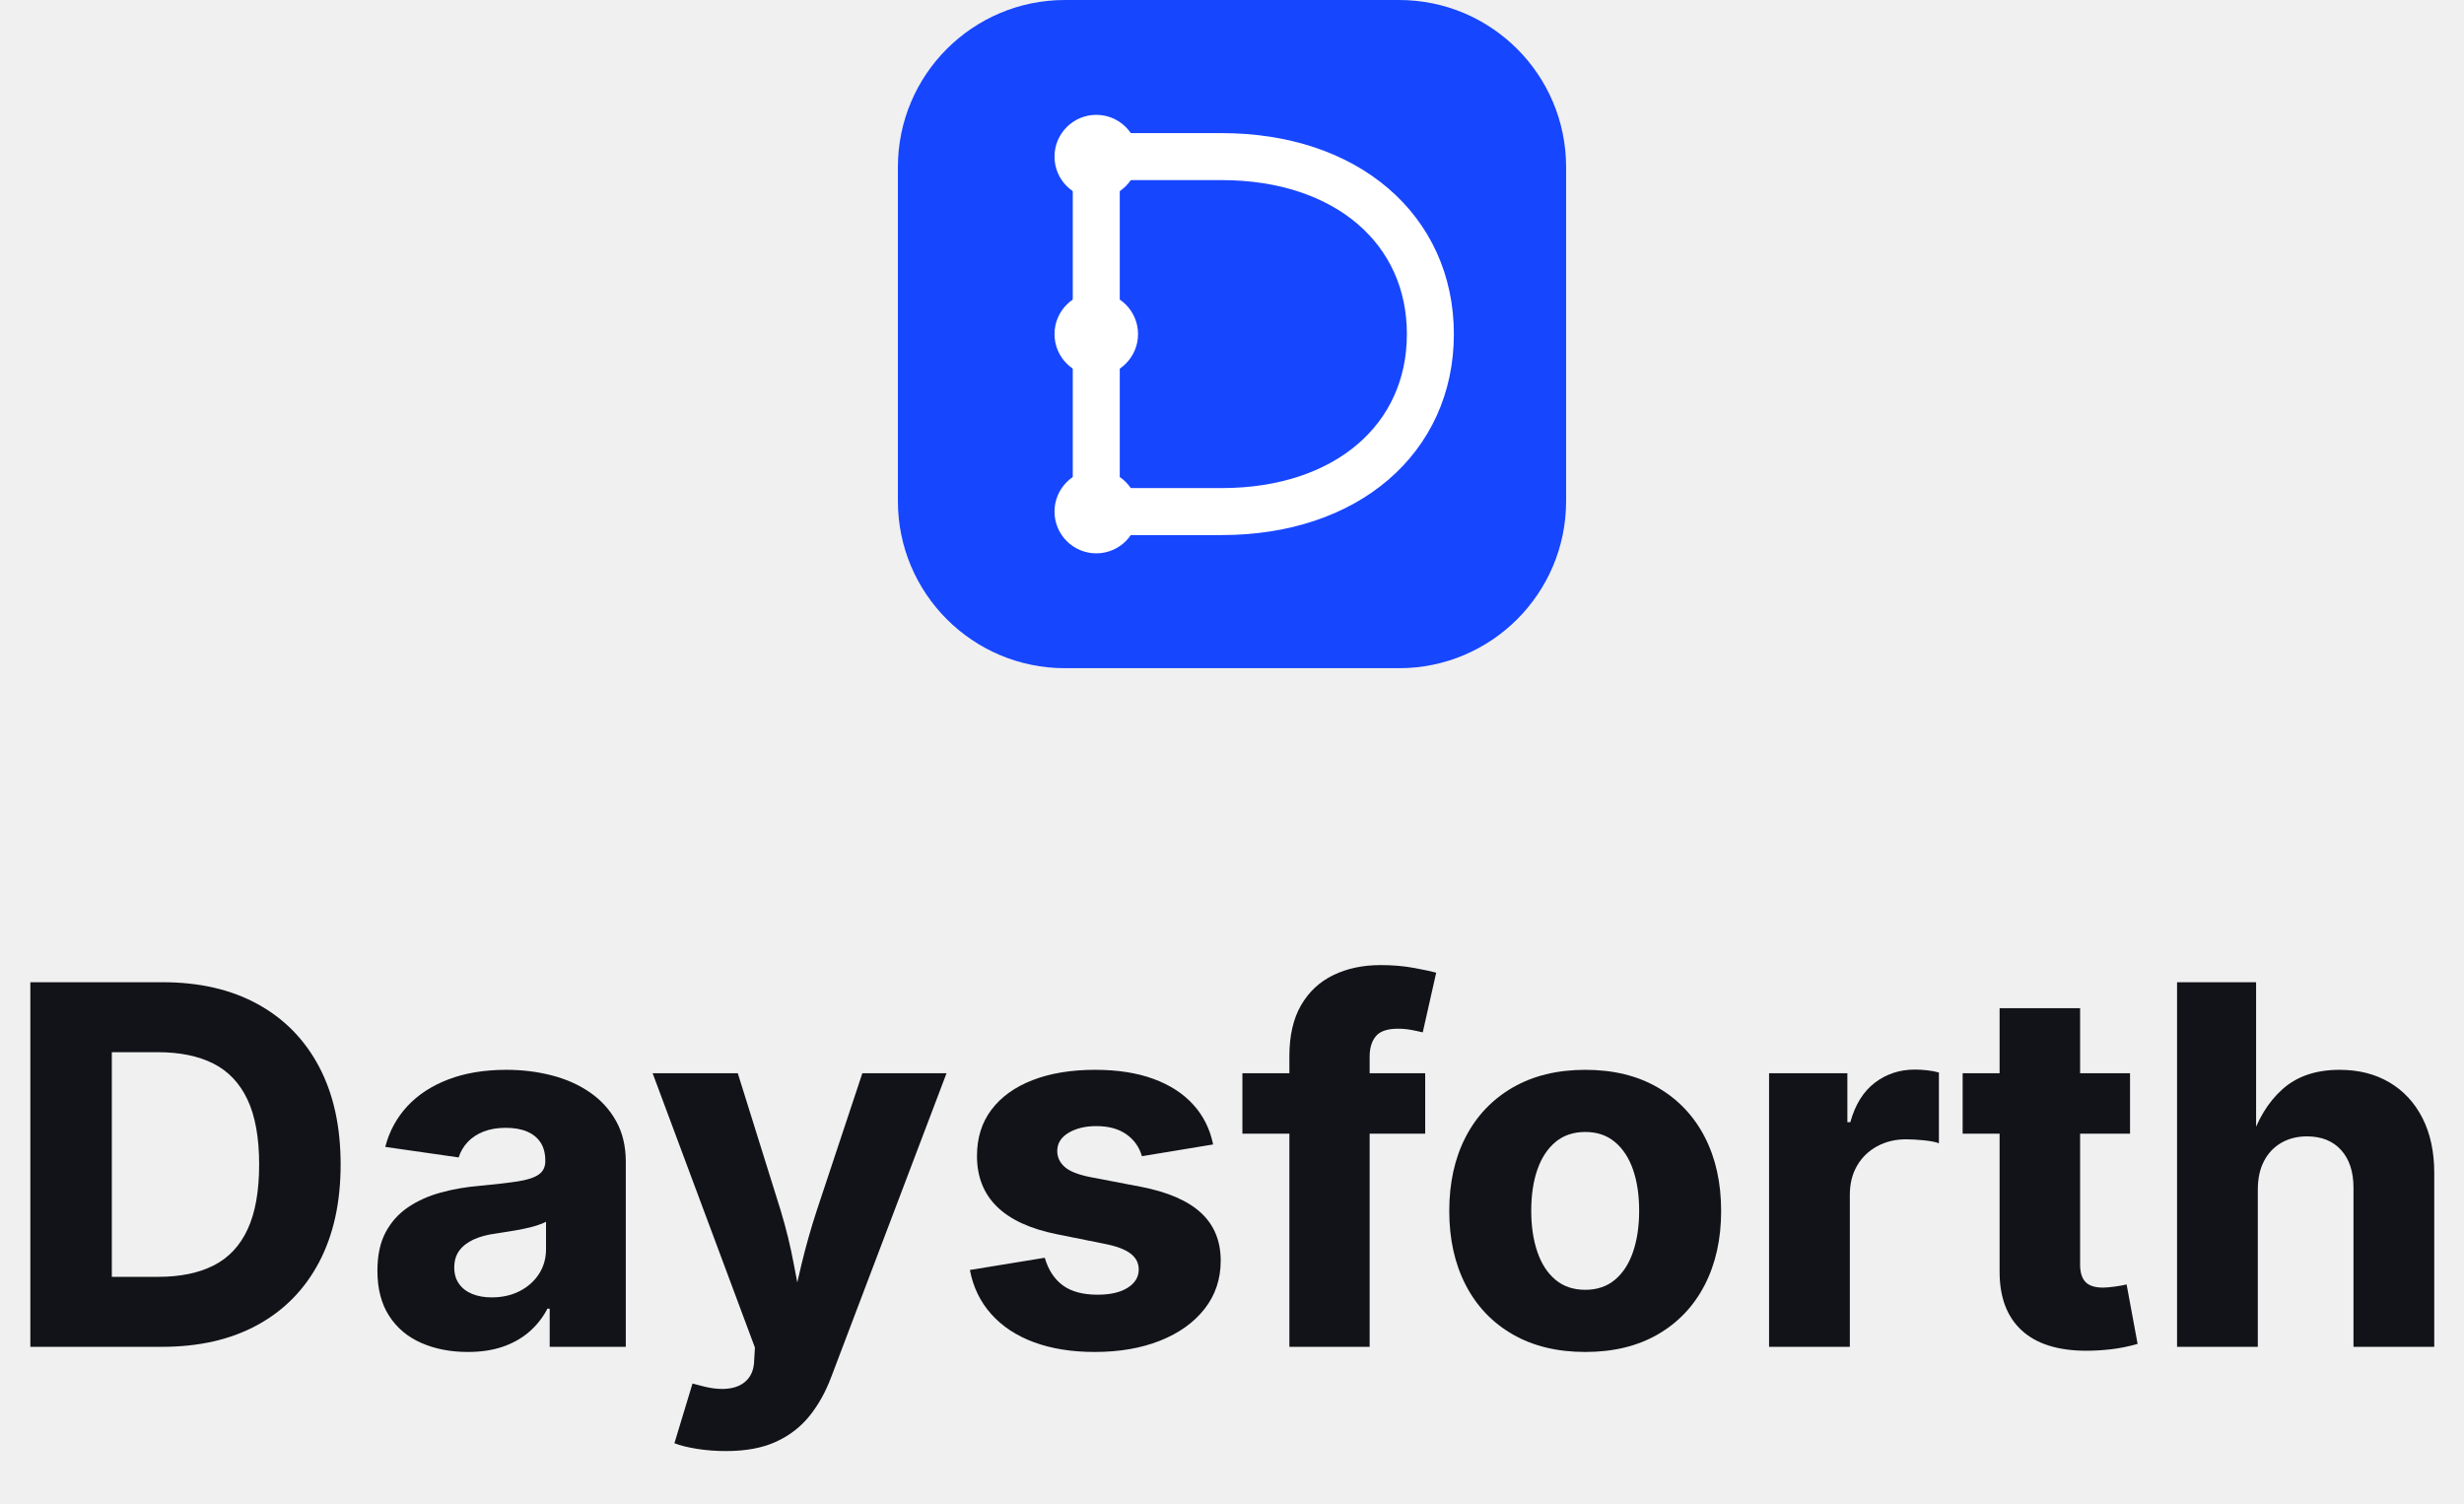
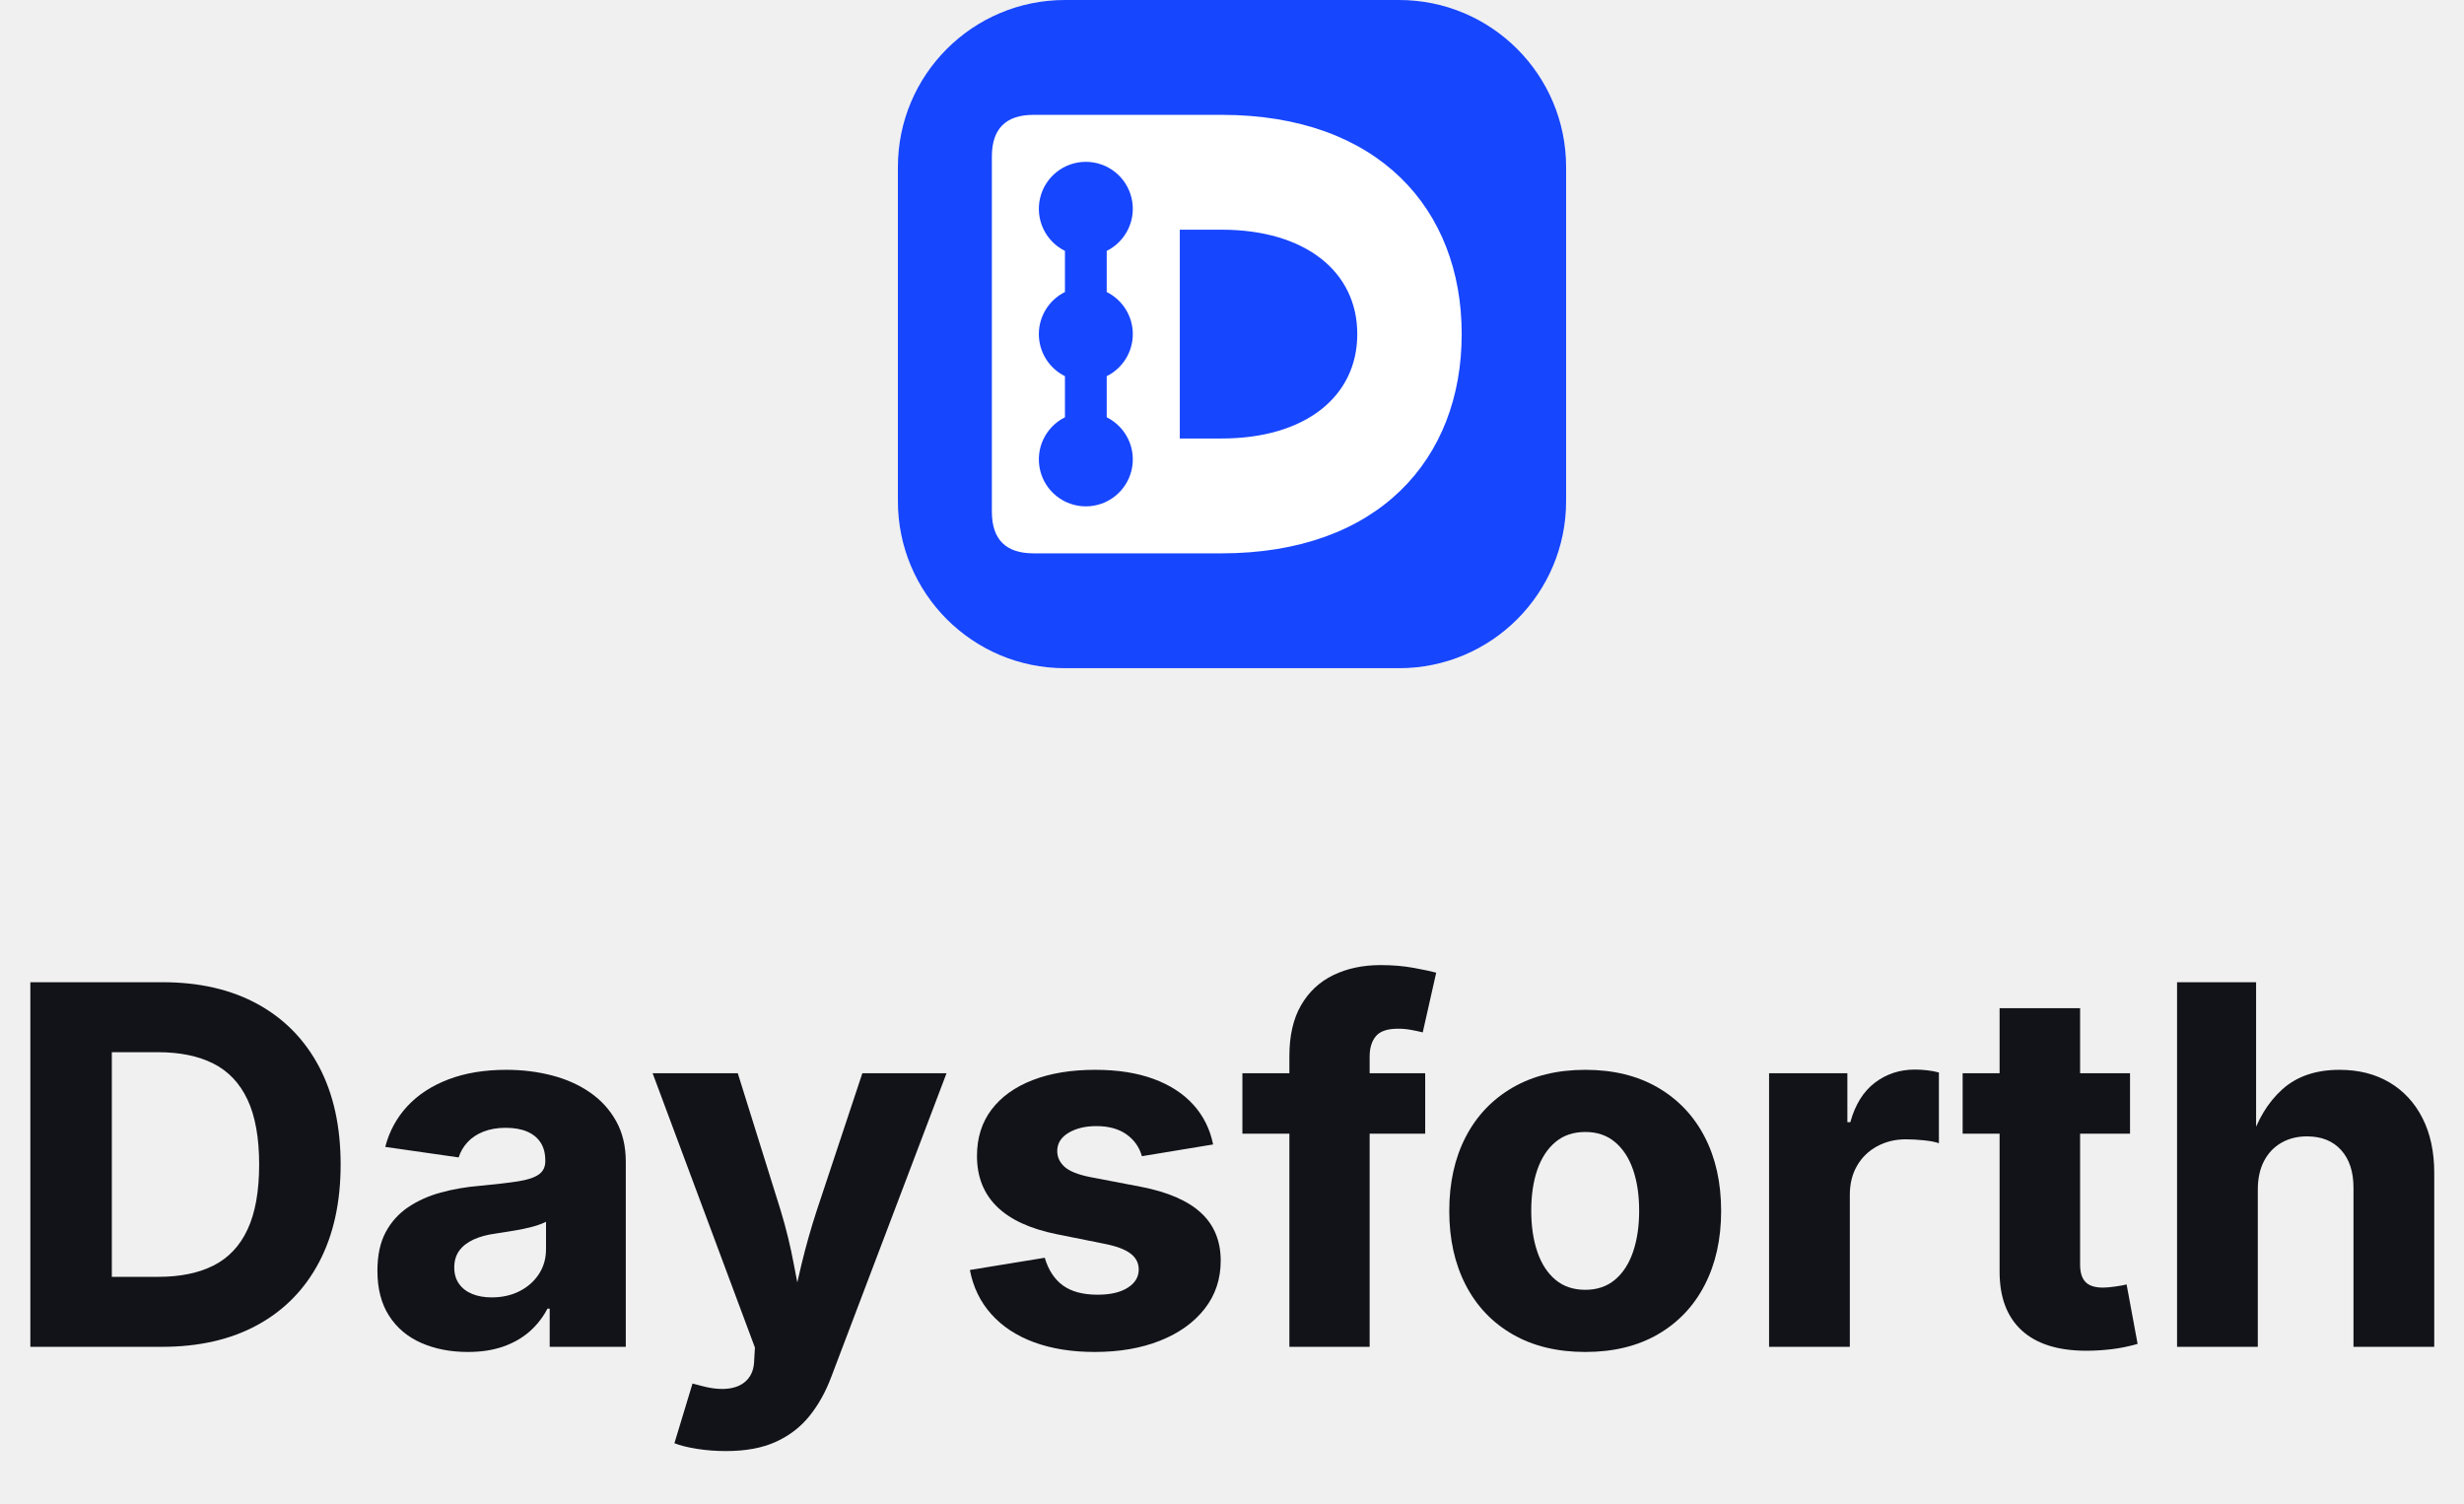
<svg xmlns="http://www.w3.org/2000/svg" viewBox="0 0 236 144" role="img" aria-label="Daysforth stacked logo">
  <g transform="translate(86 0)">
    <rect width="64" height="64" rx="16" fill="#1746ff" />
-     <path d="M19 15h12c12 0 20 7 20 17s-8 17-20 17H19V15" fill="none" stroke="#ffffff" stroke-width="4.5" stroke-linejoin="round" />
-     <circle cx="19" cy="15" r="4" fill="#ffffff" />
-     <circle cx="19" cy="32" r="4" fill="#ffffff" />
-     <circle cx="19" cy="49" r="4" fill="#ffffff" />
+     <path fill="#ffffff" fill-rule="evenodd" d="M13 11H31C46 11 54 20 54 32S46 53 31 53H13Q9 53 9 49V15Q9 11 13 11Z M27 22V42H31C39 42 44 38 44 32S39 22 31 22Z M18 15.5A4.5 4.5 0 0 1 20 24.031V27.969A4.5 4.5 0 0 1 20 36.031V39.969A4.5 4.5 0 1 1 16 39.969V36.031A4.5 4.5 0 0 1 16 27.969V24.031A4.5 4.5 0 0 1 18 15.5Z" />
  </g>
  <g fill="#111318" transform="translate(0 129)">
    <path d="M662,0L270,0L270,286L647,286Q781,286,873,332.5Q965,379,1012,480.5Q1059,582,1059,745Q1059,909,1011.5,1010Q964,1111,872,1157.5Q780,1204,645,1204L263,1204L263,1490L664,1490Q890,1490,1053,1400.5Q1216,1311,1304,1144.5Q1392,978,1392,745Q1392,513,1304,346Q1216,179,1052.5,89.5Q889,0,662,0ZM457,1490L457,0L124,0L124,1490Z" transform="translate(0.000 0.000) scale(0.023438 -0.023438)" />
    <path d="M433,-21Q326,-21,242,16Q158,53,110.5,127Q63,201,63,311Q63,405,96.5,468Q130,531,188.5,570.5Q247,610,322,630.5Q397,651,481,658Q577,667,636,676Q695,685,722,704Q749,723,749,758L749,762Q749,805,730,834.5Q711,864,675,879.5Q639,895,587,895Q536,895,496.5,879.5Q457,864,431.5,836.5Q406,809,395,774L95,817Q120,913,185.5,983.5Q251,1054,353.5,1093Q456,1132,590,1132Q688,1132,776.5,1109Q865,1086,932.5,1039Q1000,992,1039,921.5Q1078,851,1078,756L1078,0L767,0L767,156L758,156Q729,101,683.5,61.5Q638,22,575.5,0.5Q513,-21,433,-21ZM530,202Q594,202,644,227.5Q694,253,723,297.5Q752,342,752,399L752,511Q737,503,713,495.5Q689,488,659.5,482Q630,476,601,471.5Q572,467,547,463Q494,456,456,438.5Q418,421,397.5,393Q377,365,377,324Q377,285,396.5,257.5Q416,230,450.5,216Q485,202,530,202Z" transform="translate(34.672 0.000) scale(0.023438 -0.023438)" />
    <path d="M115,-394L189,-150L231,-161Q293,-177,340,-170Q387,-163,413.5,-133.5Q440,-104,441,-55L444,-3L26,1118L374,1118L549,558Q583,446,603.5,334.5Q624,223,651,97L580,97Q607,223,634,335.5Q661,448,697,558L883,1118L1227,1118L756,-123Q722,-214,667.5,-282Q613,-350,530,-388Q447,-426,326,-426Q264,-426,207.5,-417Q151,-408,115,-394Z" transform="translate(61.899 0.000) scale(0.023438 -0.023438)" />
    <path d="M580,-21Q440,-21,332.5,18.5Q225,58,157.5,133.5Q90,209,70,314L376,364Q398,289,450,251Q502,213,592,213Q670,213,715,241.5Q760,270,760,316Q760,356,726,381.5Q692,407,620,421L426,460Q262,493,180.5,573Q99,653,99,780Q99,891,158.5,969.5Q218,1048,326.5,1090Q435,1132,582,1132Q719,1132,820,1095Q921,1058,983,989.5Q1045,921,1064,827L773,779Q757,835,709.5,868.5Q662,902,587,902Q519,902,473,874.5Q427,847,427,800Q427,763,456.5,736Q486,709,560,694L769,654Q934,622,1014.5,547.5Q1095,473,1095,352Q1095,239,1029,155Q963,71,847,25Q731,-21,580,-21Z" transform="translate(91.254 0.000) scale(0.023438 -0.023438)" />
    <path d="M767,1118L767,871L20,871L20,1118ZM212,0L212,1188Q212,1313,259.5,1395.5Q307,1478,391.5,1519Q476,1560,585,1560Q658,1560,720.5,1548.5Q783,1537,812,1529L757,1285Q737,1290,710.5,1295Q684,1300,656,1300Q591,1300,565.5,1269.5Q540,1239,540,1186L540,0Z" transform="translate(118.527 0.000) scale(0.023438 -0.023438)" />
    <path d="M632,-21Q460,-21,335,51Q210,123,143,253Q76,383,76,555Q76,728,143,857.5Q210,987,335,1059.5Q460,1132,632,1132Q804,1132,928.5,1059.5Q1053,987,1120,857.5Q1187,728,1187,555Q1187,383,1120,253Q1053,123,928.5,51Q804,-21,632,-21ZM632,233Q704,233,753,274Q802,315,827,388Q852,461,852,556Q852,652,827,724Q802,796,753,837Q704,878,632,878Q559,878,510,837Q461,796,436,724Q411,652,411,556Q411,461,436,388Q461,315,510,274Q559,233,632,233Z" transform="translate(137.028 0.000) scale(0.023438 -0.023438)" />
    <path d="M120,0L120,1118L440,1118L440,918L452,918Q482,1026,552.5,1079.5Q623,1133,716,1133Q740,1133,766.5,1130Q793,1127,814,1121L814,832Q792,840,752,844Q712,848,679,848Q614,848,561.5,819.5Q509,791,479.5,740Q450,689,450,621L450,0Z" transform="translate(166.628 0.000) scale(0.023438 -0.023438)" />
    <path d="M704,1118L704,871L20,871L20,1118ZM171,1384L500,1384L500,336Q500,288,522,265Q544,242,594,242Q612,242,644,246.5Q676,251,690,255L735,12Q679,-4,626.5,-10Q574,-16,526,-16Q352,-16,261.5,67Q171,150,171,307Z" transform="translate(187.512 0.000) scale(0.023438 -0.023438)" />
    <path d="M450,642L450,0L120,0L120,1490L443,1490L443,837L420,837Q462,973,550.5,1052.5Q639,1132,784,1132Q901,1132,988,1080.5Q1075,1029,1123,934.5Q1171,840,1171,711L1171,0L841,0L841,650Q841,748,790.5,804Q740,860,651,860Q592,860,546.5,834Q501,808,475.5,759.5Q450,711,450,642Z" transform="translate(205.704 0.000) scale(0.023438 -0.023438)" />
  </g>
</svg>
